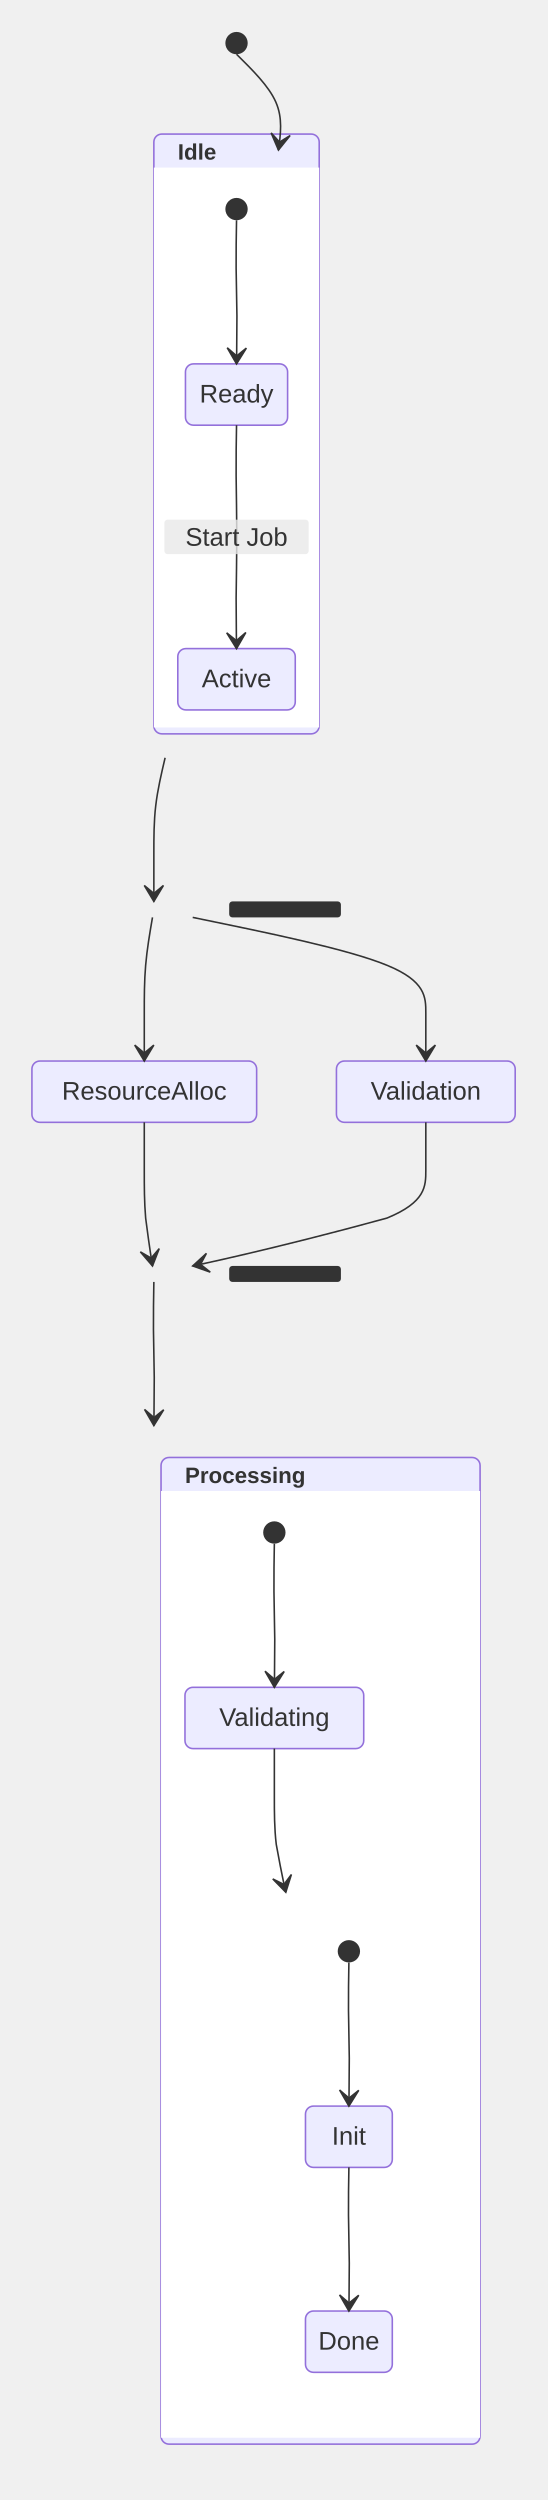
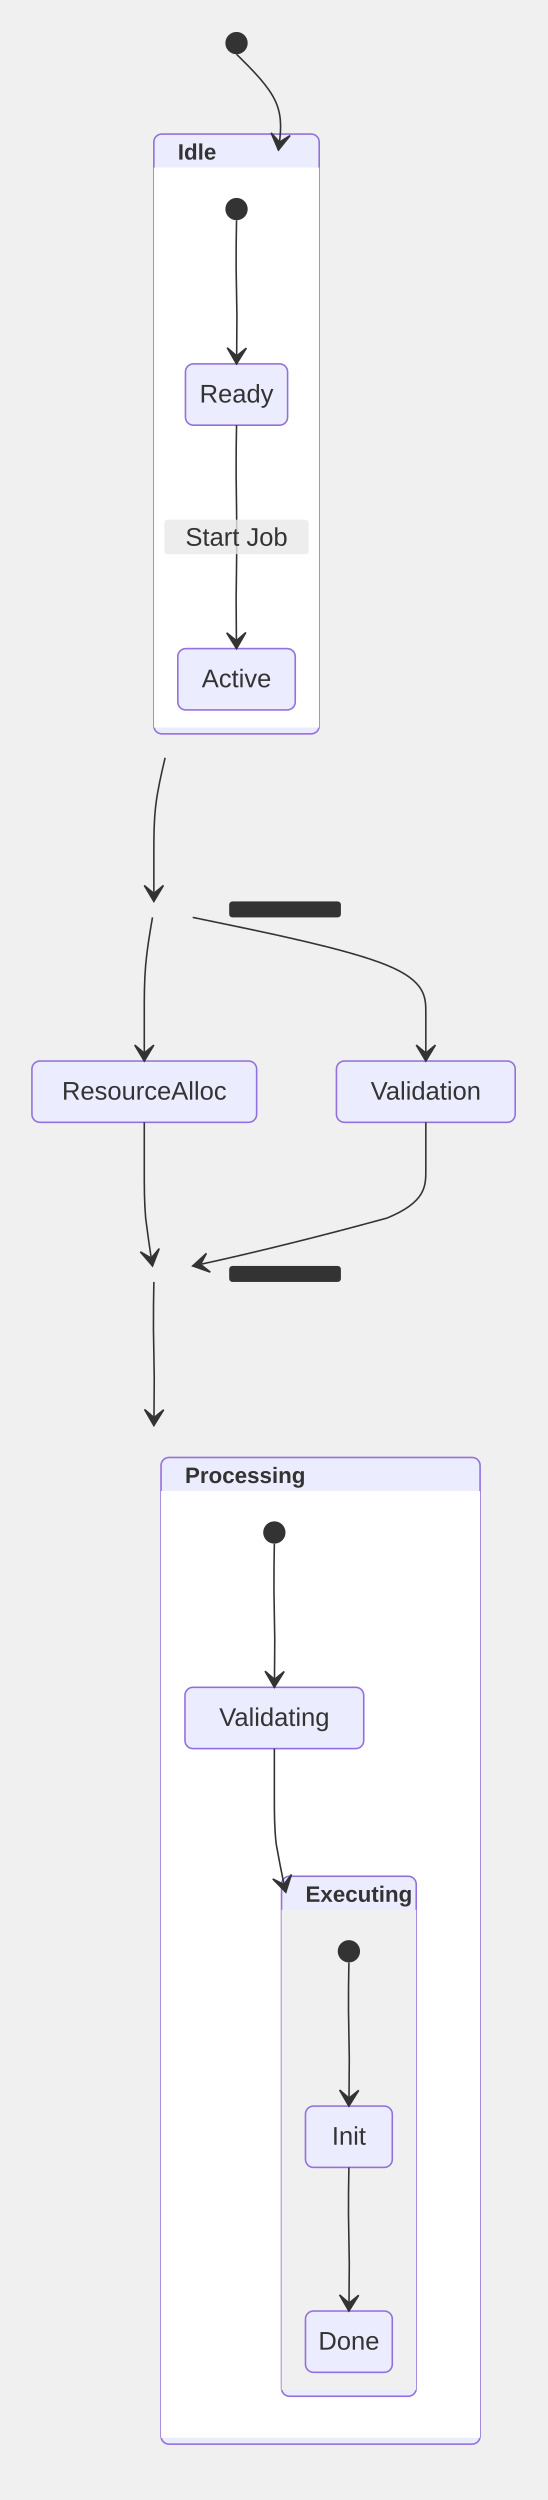
<svg xmlns="http://www.w3.org/2000/svg" width="342.8" height="1566.4" viewBox="-20 -20 342.8 1566.4" class="mermaid">
  <style>

.mermaid {
  font-family: trebuchet ms, verdana, arial, sans-serif;
  font-size: 16px;
}

.node rect,
.node polygon,
.node circle,
.node ellipse,
.node path {
  fill: #ECECFF;
  stroke: #9370DB;
  stroke-width: 1px;
}

.node line {
  stroke: #9370DB;
  stroke-width: 1px;
}

.node .label {
  fill: #333333;
}

.node text {
  fill: #333333;
  font-family: trebuchet ms, verdana, arial, sans-serif;
  font-size: 16px;
}

.edge-path {
  fill: none;
  stroke: #333333;
  stroke-width: 1px;
}

.edge-label {
  fill: #333333;
  font-family: trebuchet ms, verdana, arial, sans-serif;
}

.edge-label-bg {
  fill: rgba(232, 232, 232, 0.8);
}

.subgraph {
  fill: #ffffde;
  stroke: #aaaa33;
  stroke-width: 1px;
}

.subgraph-title {
  fill: #333333;
  font-weight: bold;
}

.cluster rect {
  fill: #ffffde;
  stroke: #aaaa33;
  stroke-width: 1px;
  rx: 5px;
  ry: 5px;
}

.cluster-label {
  fill: #333333;
  font-family: trebuchet ms, verdana, arial, sans-serif;
  font-size: 16px;
  font-weight: bold;
}

marker path {
  fill: #333333;
  stroke: #333333;
}


.state-title {
  fill: #333333;
}

.state-box {
  fill: #ECECFF;
  stroke: #9370DB;
}

.state-label {
  fill: #333333;
}

.state-description {
  fill: #666666;
}

.state-start {
  fill: #333333;
}

.state-end-outer {
  fill: none;
  stroke: #9370DB;
  stroke-width: 2;
}

.state-end-inner {
  fill: #9370DB;
  stroke: #9370DB;
  stroke-width: 2;
}

.state-fork-join {
  fill: #333333;
}

.state-choice {
  fill: #ECECFF;
  stroke: #333333;
}

.state-divider {
  stroke: #333333;
  stroke-dasharray: 5, 5;
}

.transition-path {
  stroke: #333333;
  fill: none;
}

.transition-label {
  fill: #333333;
}

.transition-label-bg {
  fill: rgba(232, 232, 232, 0.8);
  stroke: none;
}

.note-box {
  fill: #FFFFCC;
  stroke: #333333;
}

.note-text {
  fill: #333333;
}

.state-composite-outer {
  fill: #ECECFF;
  stroke: #9370DB;
  stroke-width: 1px;
}

.state-composite-inner {
  fill: #ffffff;
+   stroke: none;
+ }
+ 
+ .state-composite-inner-alt {
+   fill: #f0f0f0;
  stroke: none;
}

.state-composite-label {
  fill: #333333;
  font-weight: bold;
}

  </style>
  <defs>
    <marker id="arrow" viewBox="0 0 20 14" refX="19" refY="7" markerWidth="20" markerHeight="14" orient="auto" markerUnits="userSpaceOnUse">
      <path d="M 19,7 L9,13 L14,7 L9,1 Z" fill="#333333" stroke-width="1" stroke="#333333" />
    </marker>
  </defs>
  <g class="root">
    <g class="clusters">

    </g>
    <g class="edgePaths">

    </g>
    <g class="edgeLabels">

    </g>
    <g class="nodes">

    </g>
+     <g class="composite-state" id="composite-Processing">
+       <rect x="80.9" y="893.2" width="199.9" height="618.2" rx="5" ry="5" class="state-composite-outer" />
+       <rect x="80.9" y="914.2" width="199.9" height="593.2" rx="0" ry="0" class="state-composite-inner" />
+       <text x="95.9" y="909.2" class="state-composite-label" font-size="14">Processing</text>
+     </g>
    <g class="composite-state" id="composite-Idle">
      <rect x="76.4" y="64" width="103.6" height="375.8" rx="5" ry="5" class="state-composite-outer" />
      <rect x="76.4" y="85" width="103.6" height="350.8" rx="0" ry="0" class="state-composite-inner" />
      <text x="91.4" y="80" class="state-composite-label" font-size="14">Idle</text>
    </g>
    <g class="composite-state" id="composite-Executing">
      <rect x="156.4" y="1155.6" width="84.4" height="325.8" rx="5" ry="5" class="state-composite-outer" />
-       <rect x="156.4" y="1176.6" width="84.4" height="300.8" rx="0" ry="0" class="state-composite-inner" />
+       <rect x="156.4" y="1176.6" width="84.4" height="300.8" rx="0" ry="0" class="state-composite-inner-alt" />
      <text x="171.4" y="1171.6" class="state-composite-label" font-size="14">Executing</text>
-     </g>
-     <g class="composite-state" id="composite-Processing">
-       <rect x="80.9" y="893.2" width="199.9" height="618.2" rx="5" ry="5" class="state-composite-outer" />
-       <rect x="80.9" y="914.2" width="199.9" height="593.2" rx="0" ry="0" class="state-composite-inner" />
-       <text x="95.9" y="909.2" class="state-composite-label" font-size="14">Processing</text>
    </g>
    <g class="state-node" id="state-Active">
      <rect x="91.4" y="386.4" width="73.6" height="38.4" rx="5" ry="5" class="state-box" stroke="#9370DB" stroke-width="1" fill="#ECECFF" />
-       <text x="128.2" y="410.6" class="state-label" text-anchor="middle" font-size="16">Active</text>
+       <text x="128.2" y="410.6" class="state-label" font-size="16" text-anchor="middle">Active</text>
    </g>
    <g class="state-node" id="state-Done">
      <rect x="171.4" y="1428" width="54.4" height="38.4" rx="5" ry="5" class="state-box" stroke="#9370DB" stroke-width="1" fill="#ECECFF" />
      <text x="198.6" y="1452.2" class="state-label" font-size="16" text-anchor="middle">Done</text>
    </g>
    <g class="state-node" id="state-Init">
      <rect x="171.4" y="1299.6" width="54.4" height="38.4" rx="5" ry="5" class="state-box" stroke-width="1" fill="#ECECFF" stroke="#9370DB" />
      <text x="198.6" y="1323.8" class="state-label" text-anchor="middle" font-size="16">Init</text>
    </g>
    <g class="state-node" id="state-Ready">
      <rect x="96.2" y="208" width="64" height="38.4" rx="5" ry="5" class="state-box" stroke-width="1" fill="#ECECFF" stroke="#9370DB" />
      <text x="128.2" y="232.2" class="state-label" font-size="16" text-anchor="middle">Ready</text>
    </g>
    <g class="state-node" id="state-ResourceAlloc">
-       <rect x="0" y="644.8" width="140.8" height="38.4" rx="5" ry="5" class="state-box" fill="#ECECFF" stroke-width="1" stroke="#9370DB" />
-       <text x="70.4" y="669" class="state-label" font-size="16" text-anchor="middle">ResourceAlloc</text>
+       <rect x="0" y="644.8" width="140.8" height="38.4" rx="5" ry="5" class="state-box" stroke-width="1" fill="#ECECFF" stroke="#9370DB" />
+       <text x="70.4" y="669" class="state-label" text-anchor="middle" font-size="16">ResourceAlloc</text>
    </g>
    <g class="state-node" id="state-Validating">
-       <rect x="95.9" y="1037.2" width="112" height="38.4" rx="5" ry="5" class="state-box" stroke="#9370DB" stroke-width="1" fill="#ECECFF" />
-       <text x="151.9" y="1061.4" class="state-label" text-anchor="middle" font-size="16">Validating</text>
+       <rect x="95.9" y="1037.2" width="112" height="38.4" rx="5" ry="5" class="state-box" fill="#ECECFF" stroke="#9370DB" stroke-width="1" />
+       <text x="151.9" y="1061.4" class="state-label" font-size="16" text-anchor="middle">Validating</text>
    </g>
    <g class="state-node" id="state-Validation">
-       <rect x="190.8" y="644.8" width="112" height="38.4" rx="5" ry="5" class="state-box" fill="#ECECFF" stroke="#9370DB" stroke-width="1" />
-       <text x="246.8" y="669" class="state-label" font-size="16" text-anchor="middle">Validation</text>
+       <rect x="190.8" y="644.8" width="112" height="38.4" rx="5" ry="5" class="state-box" stroke="#9370DB" fill="#ECECFF" stroke-width="1" />
+       <text x="246.8" y="669" class="state-label" text-anchor="middle" font-size="16">Validation</text>
    </g>
    <g class="state-node" id="state-[*]_start_0">
      <circle cx="128.2" cy="7" r="7" class="state-start" fill="#333333" />
    </g>
    <g class="state-node" id="state-[*]_start_1">
      <circle cx="128.2" cy="111" r="7" class="state-start" fill="#333333" />
    </g>
    <g class="state-node" id="state-[*]_start_2">
      <circle cx="151.9" cy="940.2" r="7" class="state-start" fill="#333333" />
    </g>
    <g class="state-node" id="state-[*]_start_3">
      <circle cx="198.6" cy="1202.6" r="7" class="state-start" fill="#333333" />
    </g>
    <g class="state-node" id="state-fork_state">
      <rect x="123.6" y="544.8" width="70" height="10" rx="2" ry="2" class="state-fork-join" fill="#333333" />
    </g>
    <g class="state-node" id="state-join_state">
      <rect x="123.6" y="773.2" width="70" height="10" rx="2" ry="2" class="state-fork-join" fill="#333333" />
    </g>
    <g class="transition">
-       <path d="M 128.20 14.00 C 138.33 24.00, 148.47 34.00, 152.84 44.00 C 157.22 54.00, 155.84 64.00, 154.46 74.00" class="transition-path" stroke-width="1" marker-end="url(#arrow)" fill="none" />
-     </g>
-     <g class="transition">
-       <path d="M 128.20 118.00 C 128.03 128.00, 127.87 138.00, 127.95 148.00 C 128.03 158.00, 128.37 168.00, 128.45 178.00 C 128.37 198.00, 128.20 208.00, 128.20 208.00" class="transition-path" marker-end="url(#arrow)" stroke-width="1" fill="none" />
+       <path d="M 128.20 14.00 C 138.33 24.00, 148.47 34.00, 152.84 44.00 C 157.22 54.00, 155.84 64.00, 154.46 74.00" class="transition-path" fill="none" marker-end="url(#arrow)" stroke-width="1" />
+     </g>
+     <g class="transition">
+       <path d="M 128.20 118.00 C 128.03 128.00, 127.87 138.00, 127.95 148.00 C 128.03 158.00, 128.37 168.00, 128.45 178.00 C 128.37 198.00, 128.20 208.00, 128.20 208.00" class="transition-path" stroke-width="1" marker-end="url(#arrow)" fill="none" />
    </g>
    <g class="transition">
      <path d="M 128.20 246.40 C 128.03 256.40, 127.87 266.40, 127.95 278.07 C 128.03 289.73, 128.37 303.07, 128.37 316.40 C 128.37 329.73, 128.03 343.07, 127.95 354.73 C 128.03 376.40, 128.20 386.40, 128.20 386.40" class="transition-path" stroke-width="1" fill="none" marker-end="url(#arrow)" />
      <rect x="83" y="305.6" width="90.4" height="21.6" rx="2" ry="2" class="transition-label-bg" />
-       <text x="128.2" y="316.4" class="transition-label" font-size="16" text-anchor="middle" dominant-baseline="central">Start Job</text>
-     </g>
-     <g class="transition">
-       <path d="M 83.45 454.80 C 81.10 464.80, 78.75 474.80, 77.58 484.80 C 76.40 494.80, 76.40 504.80, 76.40 514.80 C 76.40 534.80, 76.40 544.80, 76.40 544.80" class="transition-path" stroke-width="1" fill="none" marker-end="url(#arrow)" />
+       <text x="128.2" y="316.4" class="transition-label" dominant-baseline="central" text-anchor="middle" font-size="16">Start Job</text>
+     </g>
+     <g class="transition">
+       <path d="M 83.45 454.80 C 81.10 464.80, 78.75 474.80, 77.58 484.80 C 76.40 494.80, 76.40 504.80, 76.40 514.80 C 76.40 534.80, 76.40 544.80, 76.40 544.80" class="transition-path" marker-end="url(#arrow)" stroke-width="1" fill="none" />
    </g>
    <g class="transition">
      <path d="M 100.74 554.80 C 149.43 564.80, 198.11 574.80, 222.46 584.80 C 246.80 594.80, 246.80 604.80, 246.80 614.80 C 246.80 634.80, 246.80 644.80, 246.80 644.80" class="transition-path" stroke-width="1" fill="none" marker-end="url(#arrow)" />
    </g>
    <g class="transition">
-       <path d="M 75.54 554.80 C 73.83 564.80, 72.11 574.80, 71.26 584.80 C 70.40 594.80, 70.40 604.80, 70.40 614.80 C 70.40 634.80, 70.40 644.80, 70.40 644.80" class="transition-path" fill="none" marker-end="url(#arrow)" stroke-width="1" />
-     </g>
-     <g class="transition">
-       <path d="M 246.80 683.20 C 246.80 693.20, 246.80 703.20, 246.80 713.20 C 246.80 723.20, 246.80 733.20, 222.46 743.20 C 149.43 763.20, 100.74 773.20, 100.74 773.20" class="transition-path" marker-end="url(#arrow)" fill="none" stroke-width="1" />
-     </g>
-     <g class="transition">
-       <path d="M 70.40 683.20 C 70.40 693.20, 70.40 703.20, 70.40 713.20 C 70.40 723.20, 70.40 733.20, 71.26 743.20 C 73.83 763.20, 75.54 773.20, 75.54 773.20" class="transition-path" stroke-width="1" fill="none" marker-end="url(#arrow)" />
+       <path d="M 75.54 554.80 C 73.83 564.80, 72.11 574.80, 71.26 584.80 C 70.40 594.80, 70.40 604.80, 70.40 614.80 C 70.40 634.80, 70.40 644.80, 70.40 644.80" class="transition-path" stroke-width="1" marker-end="url(#arrow)" fill="none" />
+     </g>
+     <g class="transition">
+       <path d="M 246.80 683.20 C 246.80 693.20, 246.80 703.20, 246.80 713.20 C 246.80 723.20, 246.80 733.20, 222.46 743.20 C 149.43 763.20, 100.74 773.20, 100.74 773.20" class="transition-path" fill="none" marker-end="url(#arrow)" stroke-width="1" />
+     </g>
+     <g class="transition">
+       <path d="M 70.40 683.20 C 70.40 693.20, 70.40 703.20, 70.40 713.20 C 70.40 723.20, 70.40 733.20, 71.26 743.20 C 73.83 763.20, 75.54 773.20, 75.54 773.20" class="transition-path" fill="none" marker-end="url(#arrow)" stroke-width="1" />
    </g>
    <g class="transition">
      <path d="M 76.40 783.20 C 76.23 793.20, 76.07 803.20, 76.15 813.20 C 76.23 823.20, 76.57 833.20, 76.65 843.20 C 76.57 863.20, 76.40 873.20, 76.40 873.20" class="transition-path" fill="none" stroke-width="1" marker-end="url(#arrow)" />
    </g>
    <g class="transition">
-       <path d="M 151.90 947.20 C 151.73 957.20, 151.57 967.20, 151.65 977.20 C 151.73 987.20, 152.07 997.20, 152.15 1007.20 C 152.07 1027.20, 151.90 1037.20, 151.90 1037.20" class="transition-path" fill="none" stroke-width="1" marker-end="url(#arrow)" />
+       <path d="M 151.90 947.20 C 151.73 957.20, 151.57 967.20, 151.65 977.20 C 151.73 987.20, 152.07 997.20, 152.15 1007.20 C 152.07 1027.20, 151.90 1037.20, 151.90 1037.20" class="transition-path" stroke-width="1" marker-end="url(#arrow)" fill="none" />
    </g>
    <g class="transition">
      <path d="M 151.90 1075.60 C 151.90 1085.60, 151.90 1095.60, 151.90 1105.60 C 151.90 1115.60, 151.90 1125.60, 153.09 1135.60 C 156.68 1155.60, 159.07 1165.60, 159.07 1165.60" class="transition-path" marker-end="url(#arrow)" stroke-width="1" fill="none" />
    </g>
    <g class="transition">
-       <path d="M 198.60 1209.60 C 198.43 1219.60, 198.27 1229.60, 198.35 1239.60 C 198.43 1249.60, 198.77 1259.60, 198.85 1269.60 C 198.77 1289.60, 198.60 1299.60, 198.60 1299.60" class="transition-path" stroke-width="1" marker-end="url(#arrow)" fill="none" />
-     </g>
-     <g class="transition">
-       <path d="M 198.60 1338.00 C 198.43 1348.00, 198.27 1358.00, 198.35 1368.00 C 198.43 1378.00, 198.77 1388.00, 198.85 1398.00 C 198.77 1418.00, 198.60 1428.00, 198.60 1428.00" class="transition-path" stroke-width="1" marker-end="url(#arrow)" fill="none" />
+       <path d="M 198.60 1209.60 C 198.43 1219.60, 198.27 1229.60, 198.35 1239.60 C 198.43 1249.60, 198.77 1259.60, 198.85 1269.60 C 198.77 1289.60, 198.60 1299.60, 198.60 1299.60" class="transition-path" fill="none" stroke-width="1" marker-end="url(#arrow)" />
+     </g>
+     <g class="transition">
+       <path d="M 198.60 1338.00 C 198.43 1348.00, 198.27 1358.00, 198.35 1368.00 C 198.43 1378.00, 198.77 1388.00, 198.85 1398.00 C 198.77 1418.00, 198.60 1428.00, 198.60 1428.00" class="transition-path" fill="none" stroke-width="1" marker-end="url(#arrow)" />
    </g>
  </g>
</svg>
